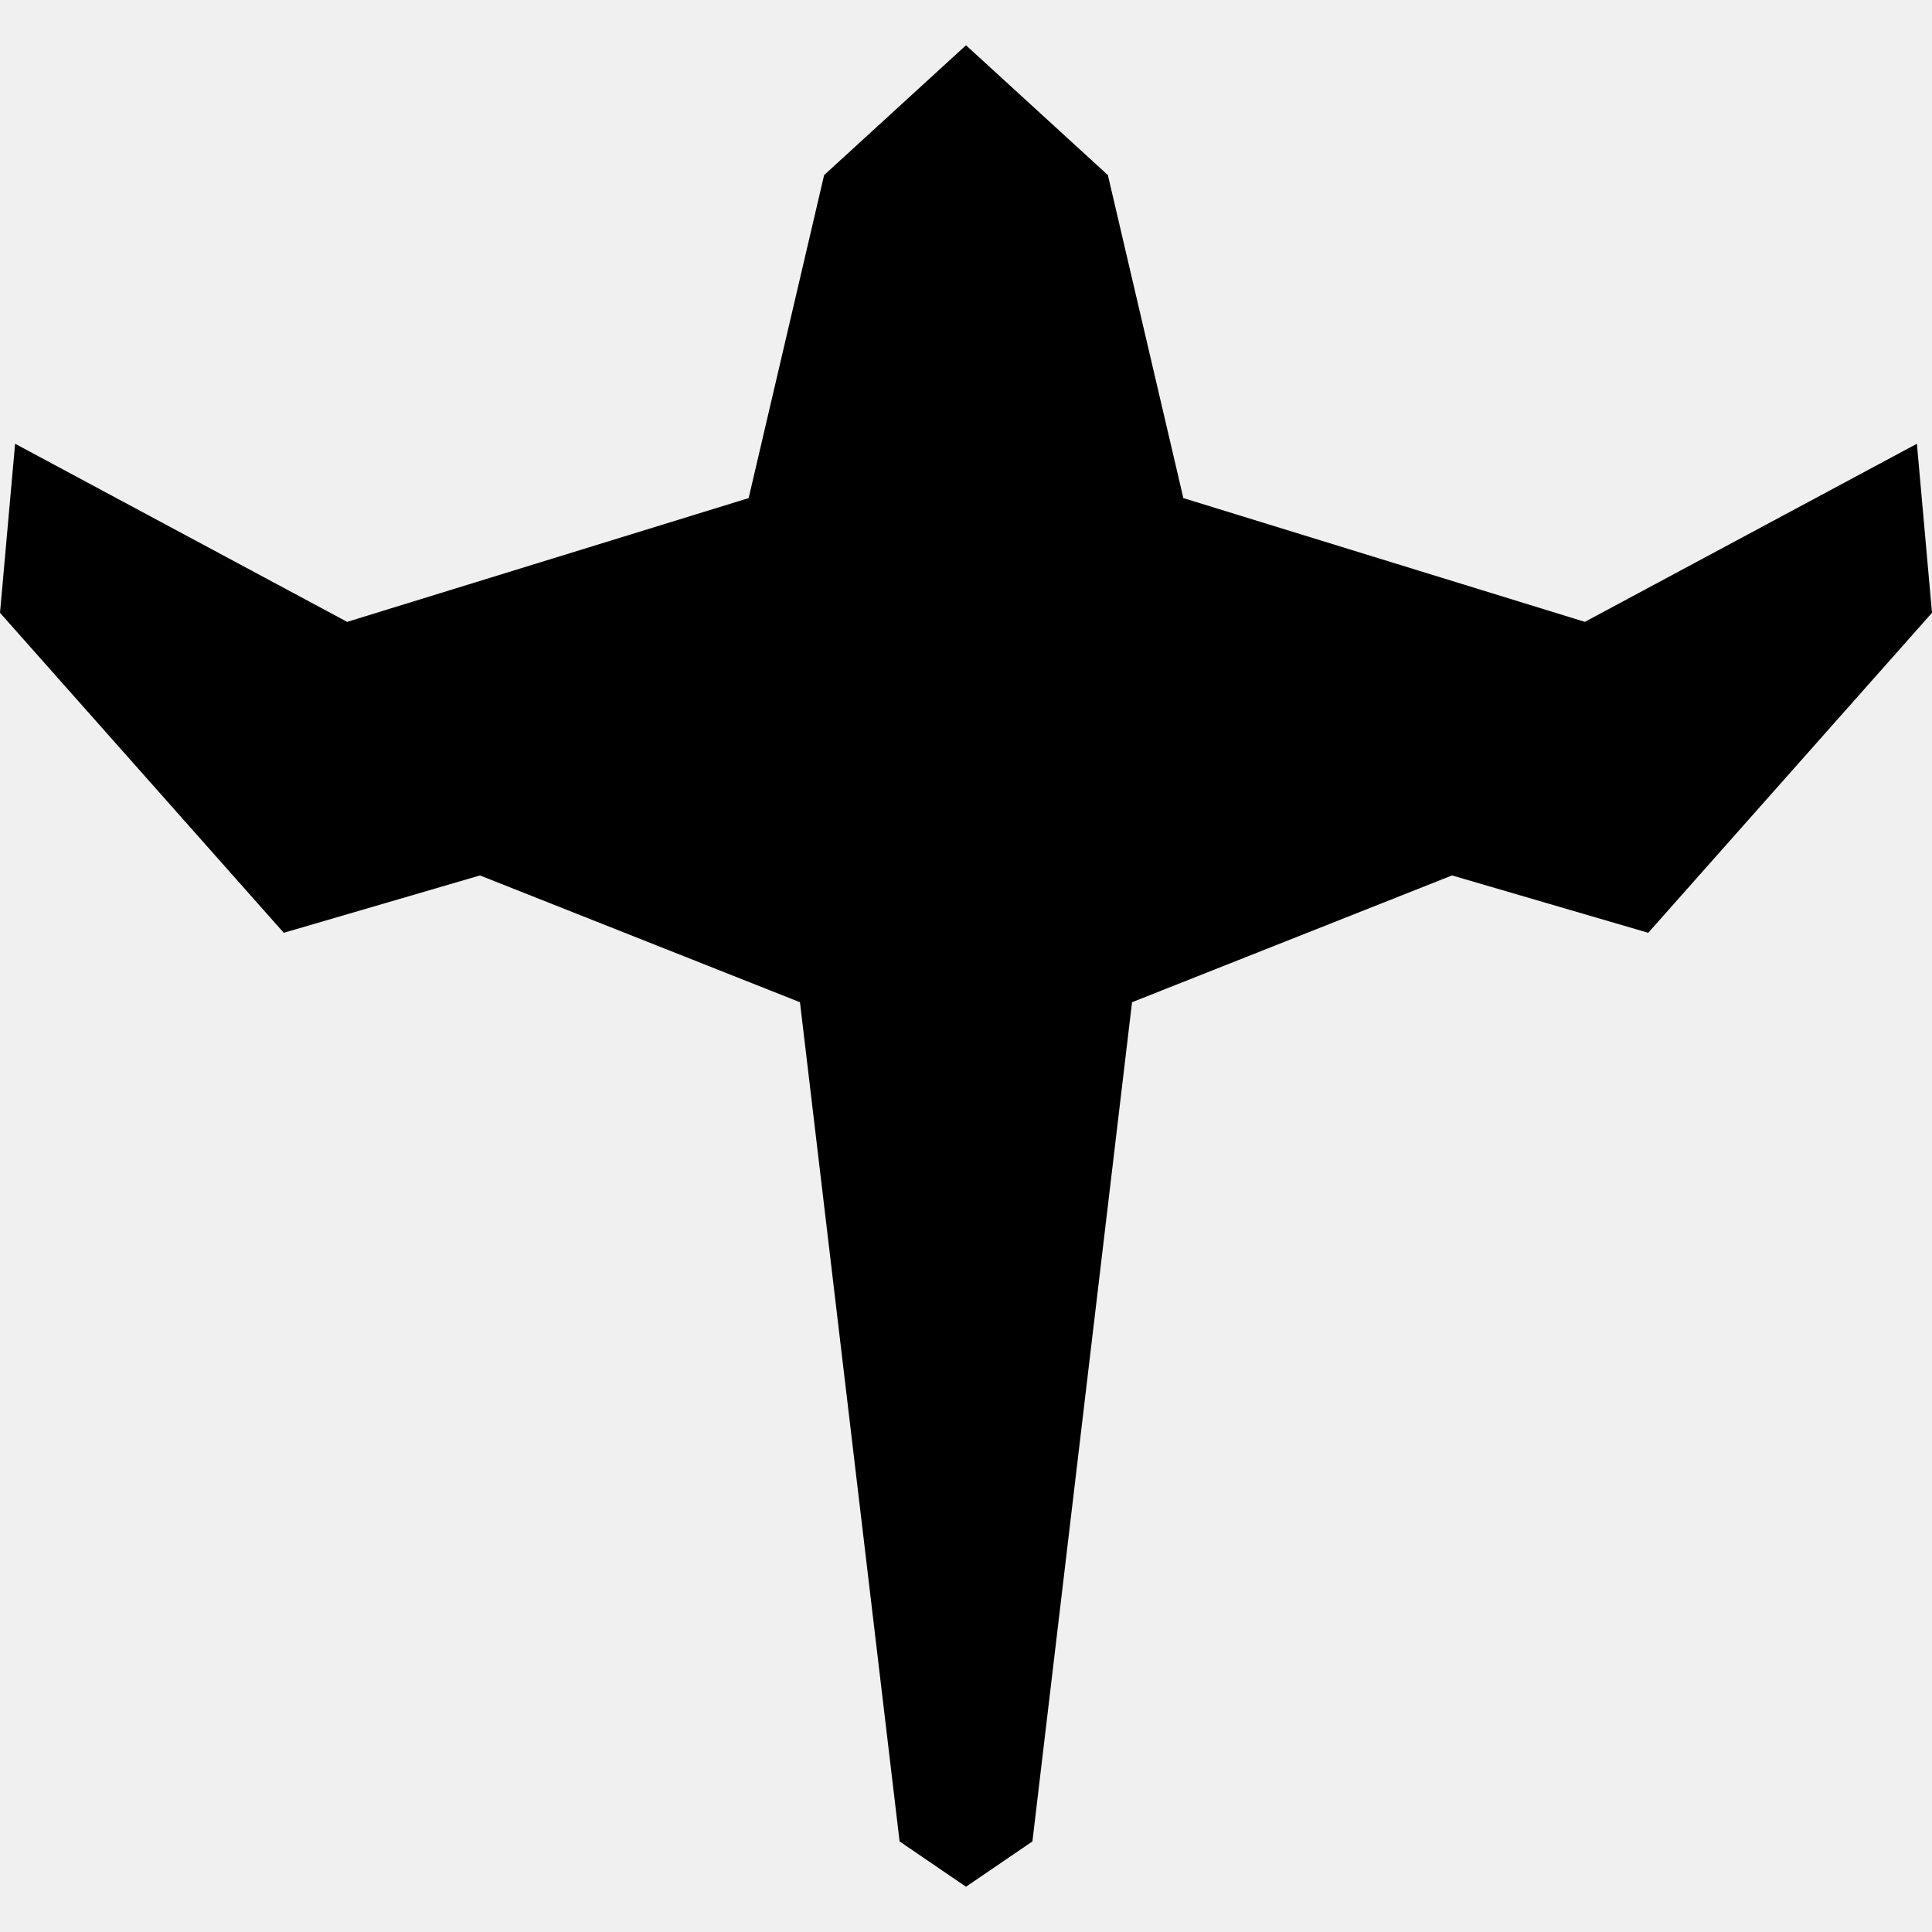
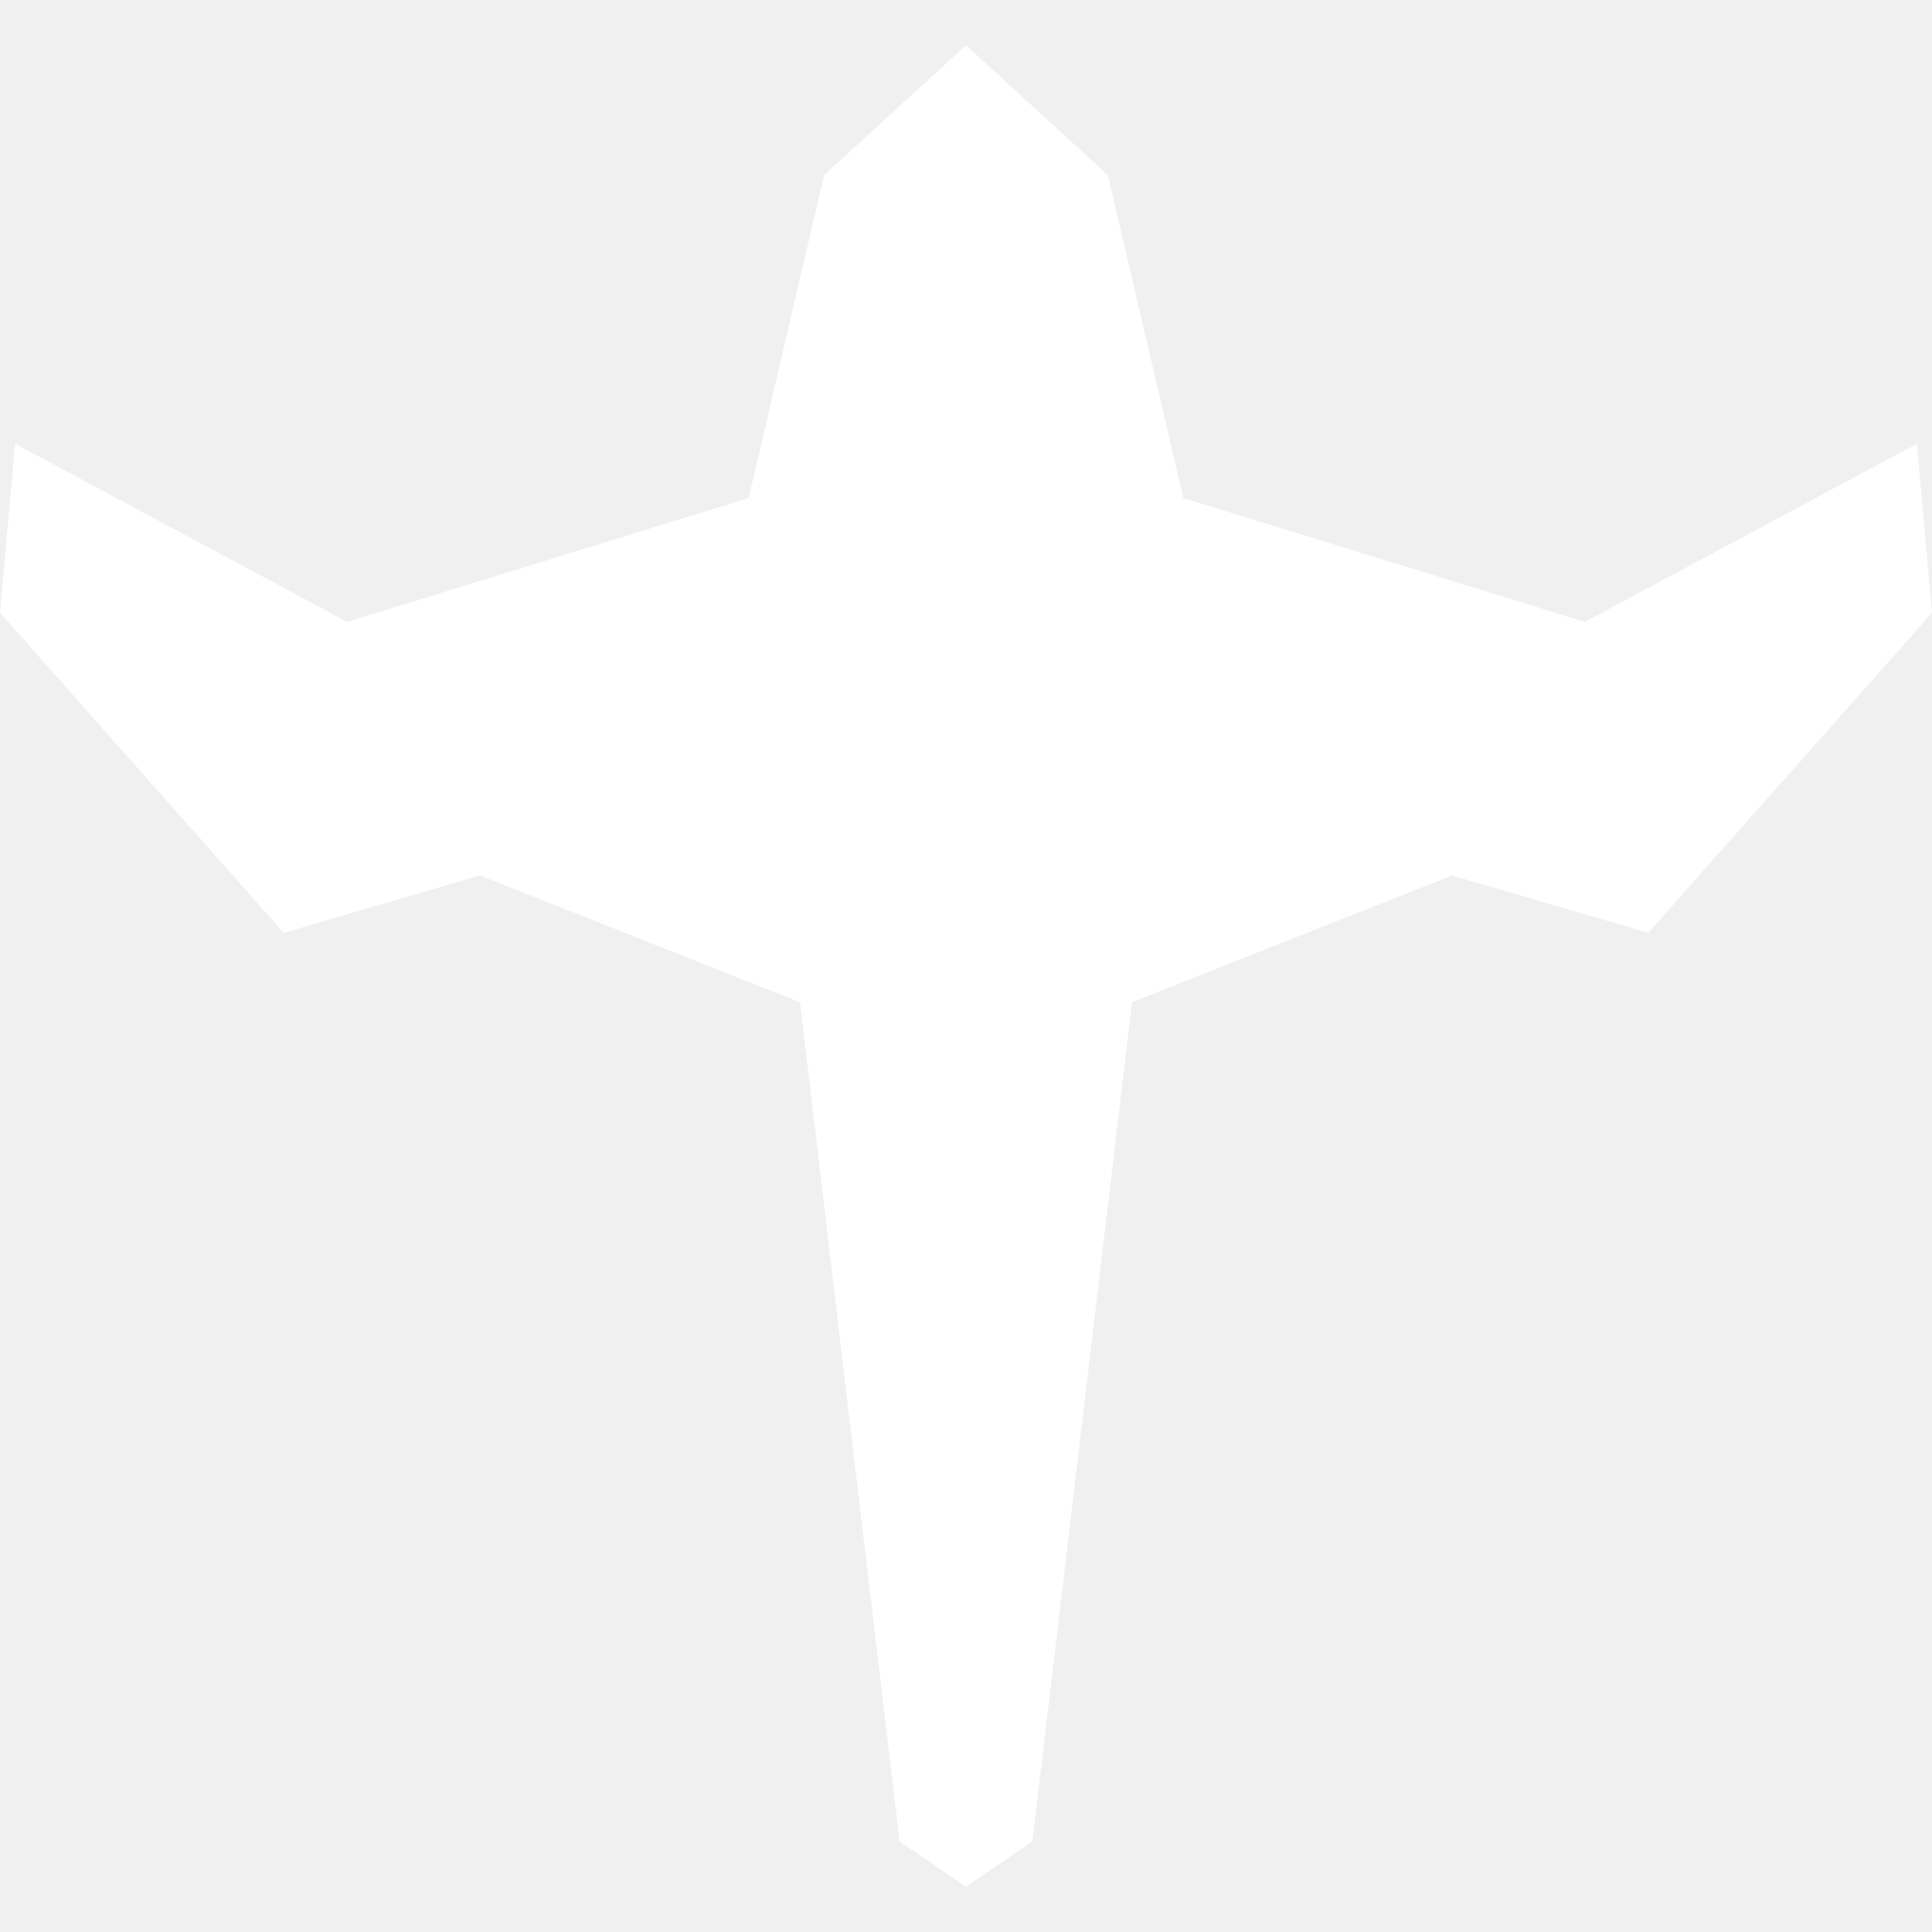
- <svg xmlns="http://www.w3.org/2000/svg" version="1.1" id="Calque_1" x="0px" y="0px" viewBox="0 0 64 64" style="enable-background:new 0 0 64 64;" xml:space="preserve">
+ <svg xmlns="http://www.w3.org/2000/svg" version="1.1" id="Calque_1" x="0px" y="0px" viewBox="0 0 64 64" style="enable-background:new 0 0 64 64;" xml:space="preserve" fill="white">
  <polygon id="Bomber" points="63.5,14.7 52.5,20.6 39.2,16.5 36.7,5.8 32,1.5 27.3,5.8 24.8,16.5 11.5,20.6 0.5,14.7 0,20.3   9.4,30.9 15.9,29 26.5,33.2 29.8,61 32,62.5 34.2,61 37.5,33.2 48.1,29 54.6,30.9 64,20.3 " />
</svg>
